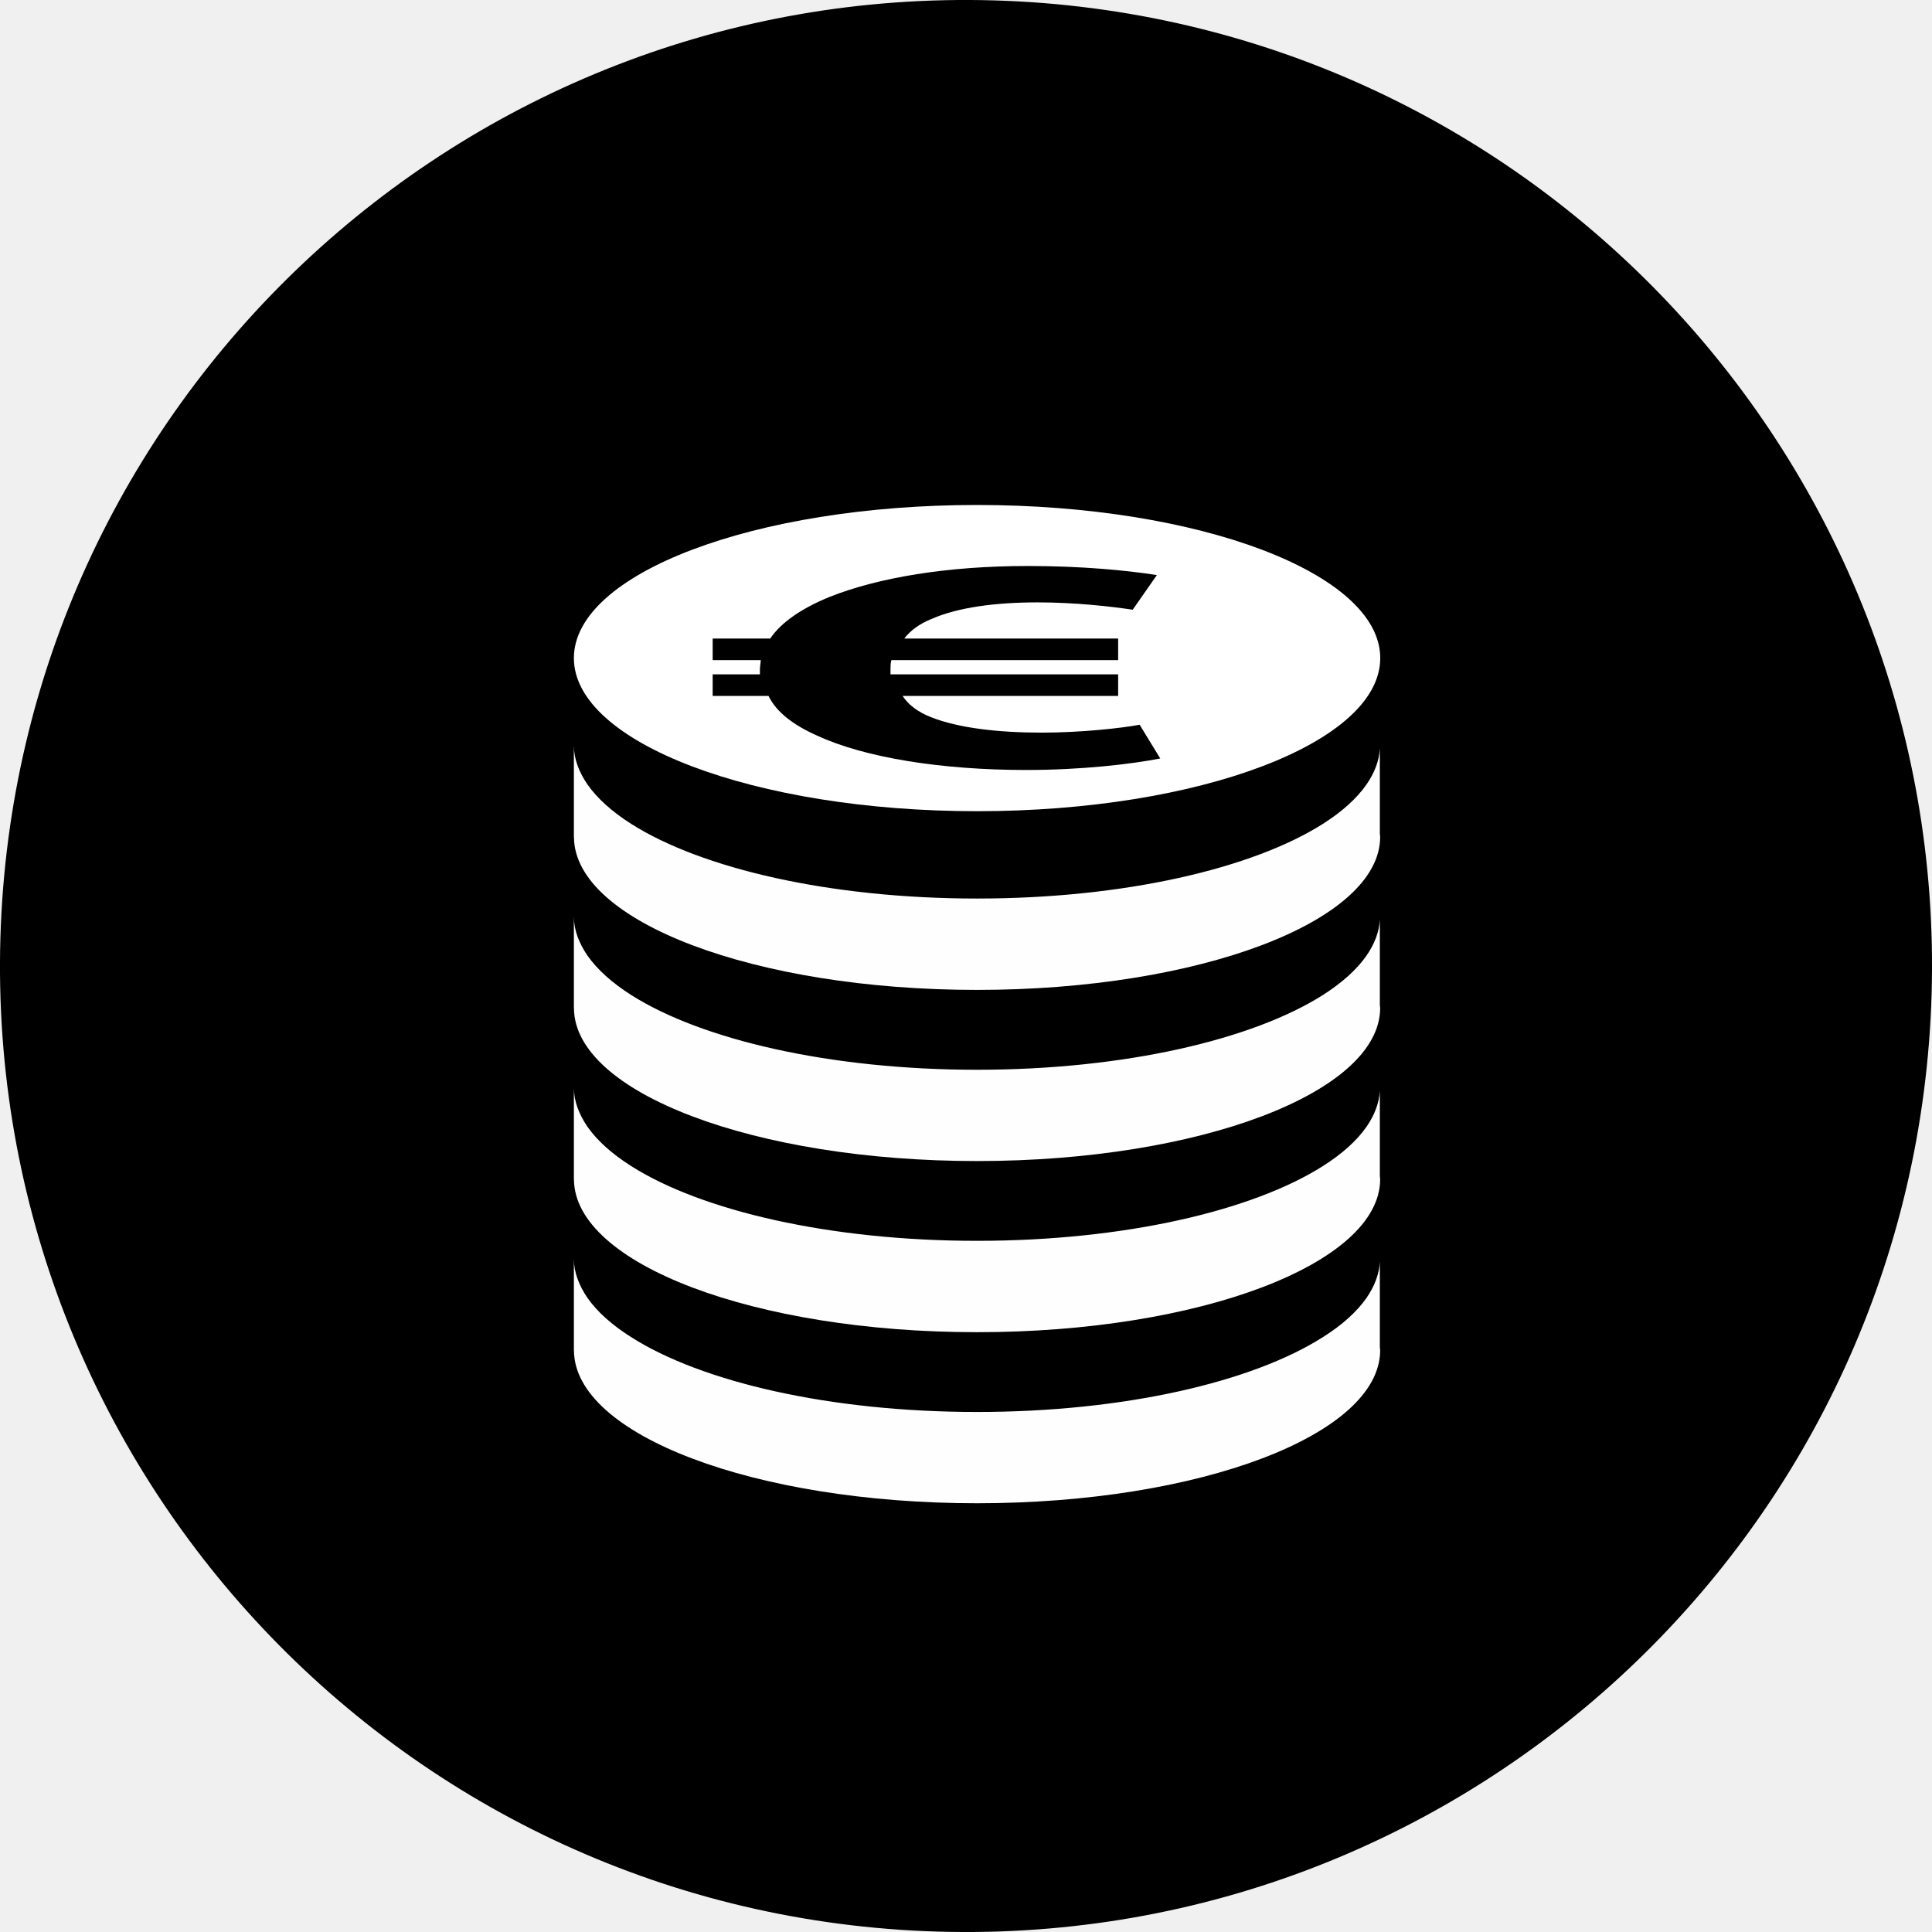
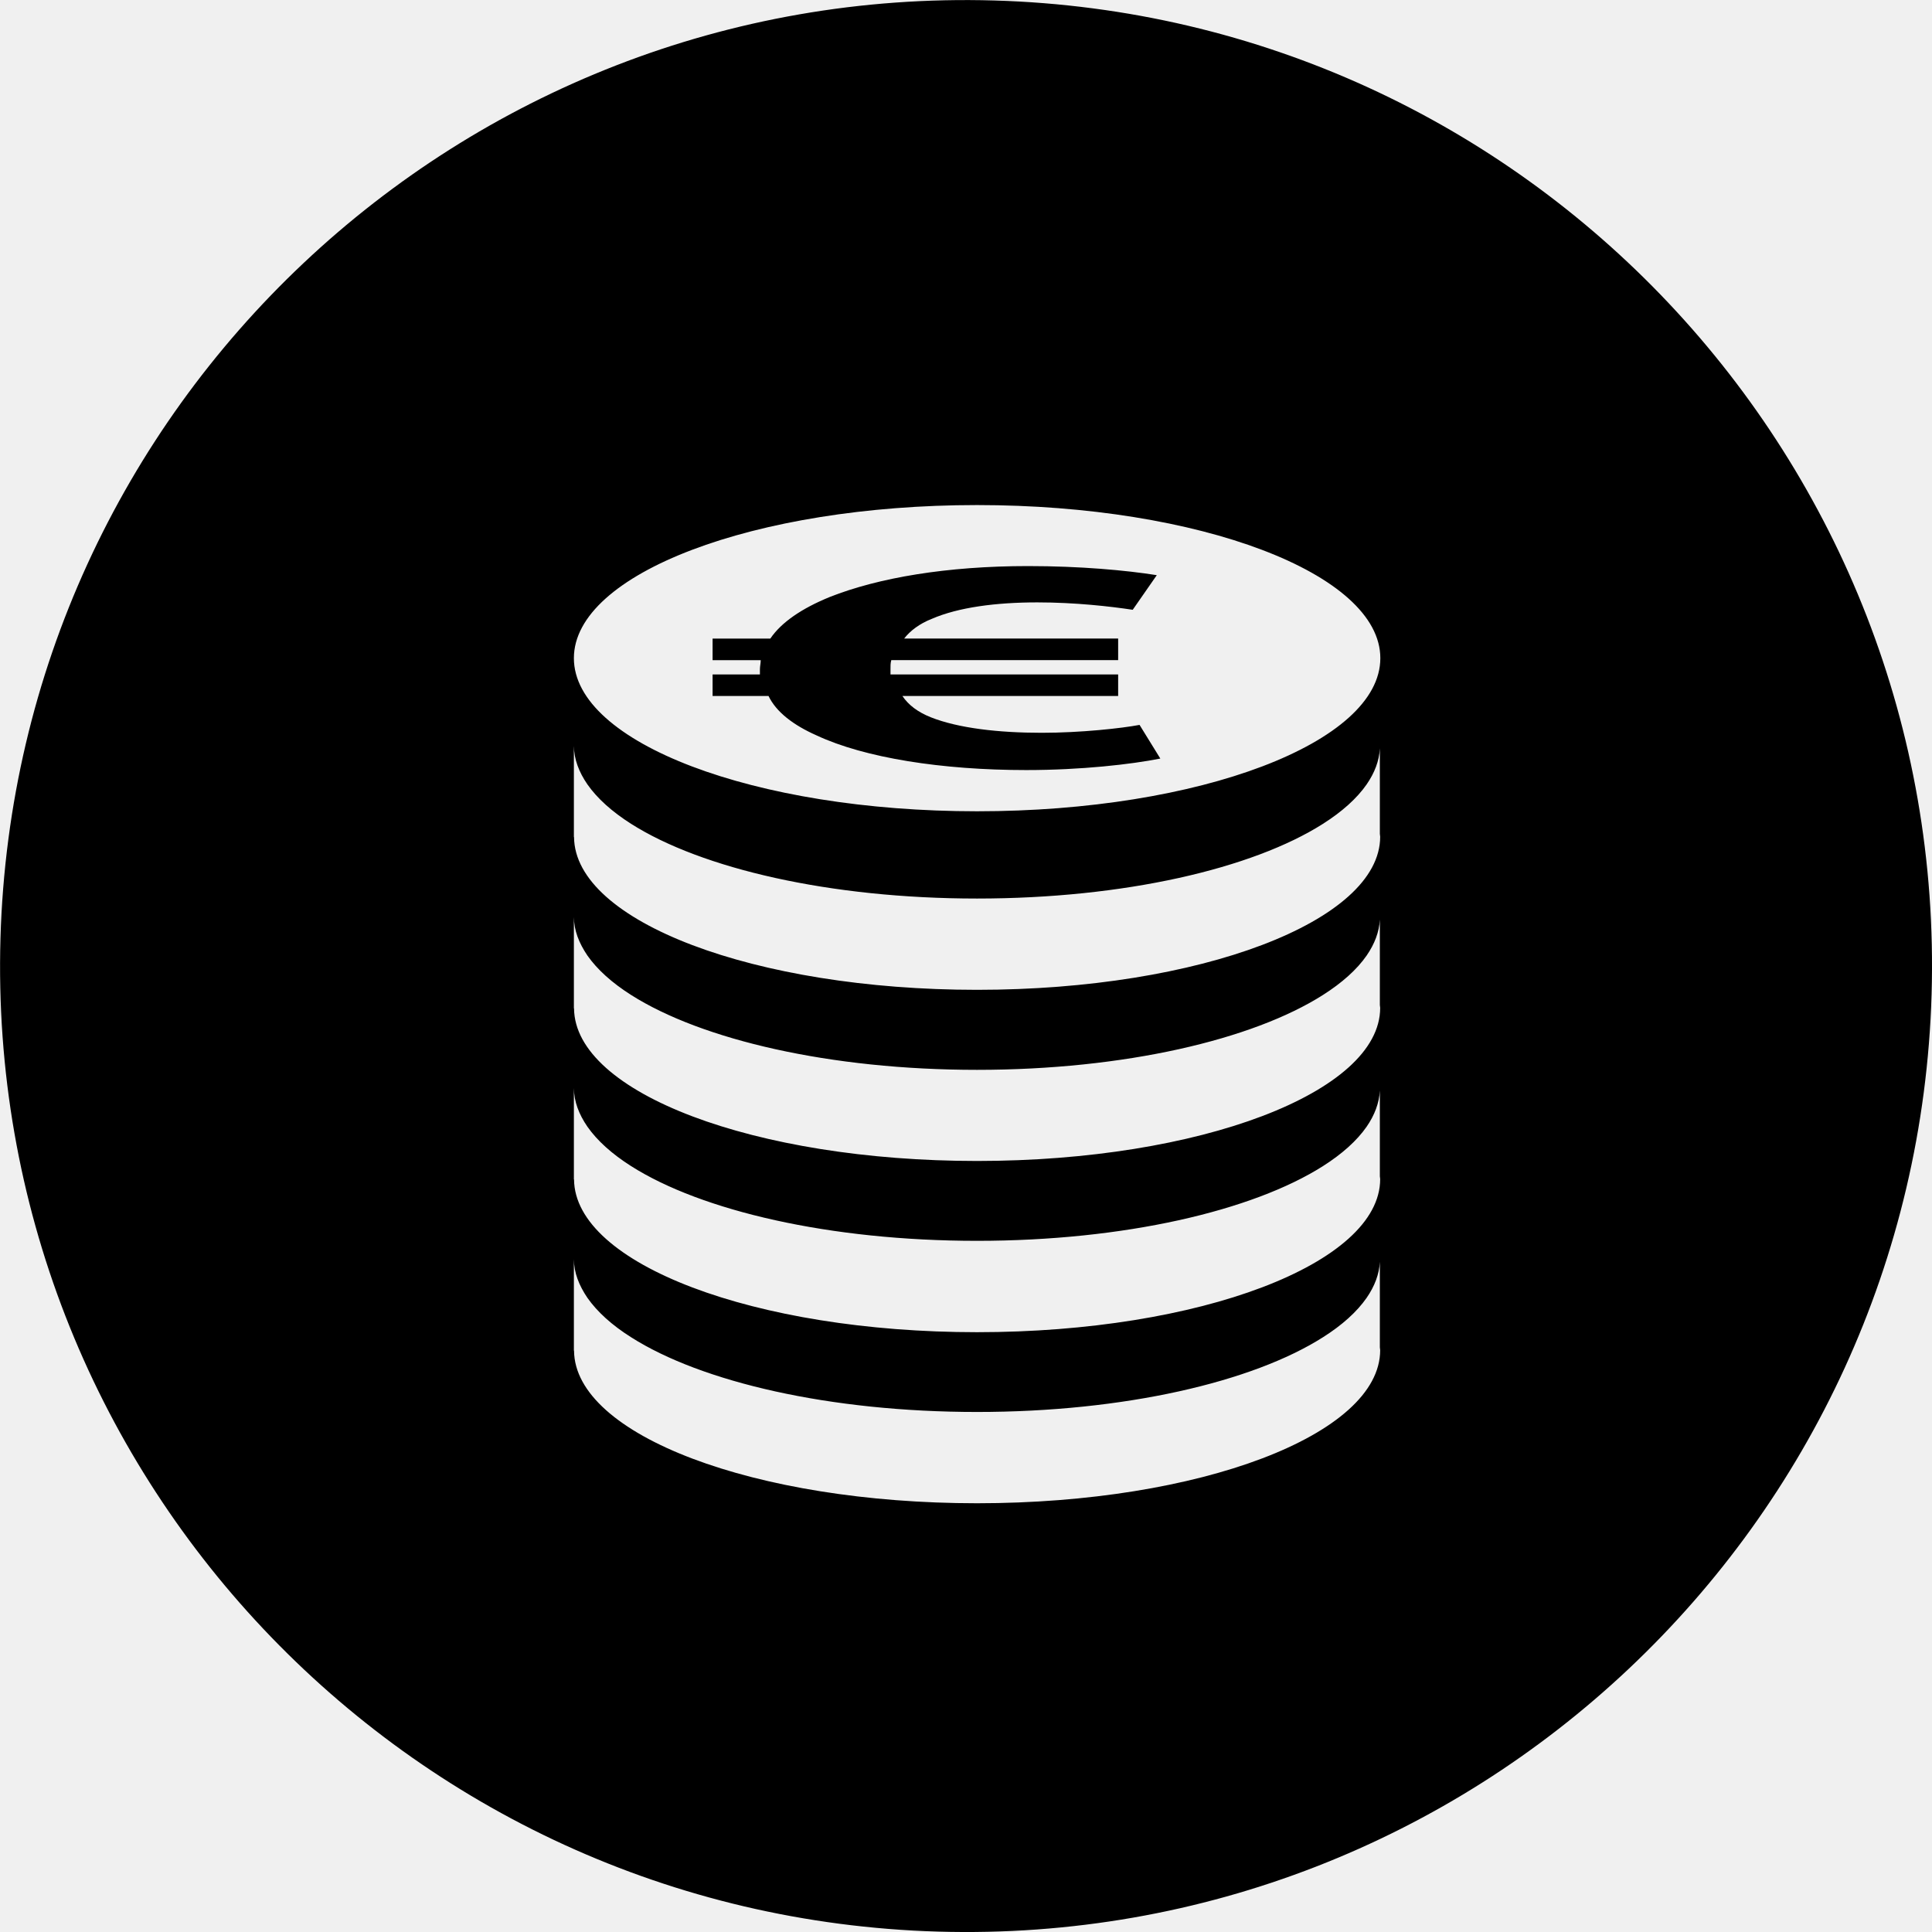
- <svg xmlns="http://www.w3.org/2000/svg" viewBox="0 0 24 24" id="Ebene_1" data-name="Ebene 1">
-   <defs />
-   <g id="Symbols" stroke="none" stroke-width="1" fill="none" fill-rule="evenodd">
-     <g id="Icons/Indicator/fin4u_c">
-       <g id="Group">
-         <path d="M0.005,11.65 C0.199,5.025 5.726,-0.188 12.35,0.005 C18.975,0.198 24.188,5.726 23.995,12.35 C23.801,18.975 18.274,24.188 11.65,23.995 C5.025,23.802 -0.188,18.274 0.005,11.65" id="Fill-1" fill="#000000" />
-         <g id="Group-2" transform="translate(7, 6)">
-           <path d="M10.141,3.296 C10.133,3.451 10.075,3.6 9.976,3.744 C9.855,3.918 9.672,4.083 9.434,4.234 C8.56,4.789 6.965,5.162 5.137,5.162 C3.308,5.162 1.714,4.789 0.84,4.234 C0.602,4.083 0.419,3.918 0.297,3.744 C0.193,3.591 0.13,3.431 0.129,3.264 L0.129,4.39 L0.129,4.399 C0.129,4.399 0.13,4.401 0.13,4.401 C0.138,5.449 2.376,6.297 5.137,6.297 C7.903,6.297 10.145,5.445 10.145,4.395 C10.145,4.383 10.141,4.371 10.141,4.359 L10.141,3.296 Z" id="Fill-28" fill="#FEFEFE" />
-           <path d="M10.141,5.422 C10.133,5.577 10.075,5.726 9.976,5.87 C9.855,6.044 9.672,6.208 9.434,6.36 C8.56,6.915 6.965,7.289 5.137,7.289 C3.308,7.289 1.714,6.915 0.84,6.36 C0.602,6.208 0.419,6.044 0.297,5.87 C0.193,5.716 0.13,5.557 0.129,5.391 L0.129,6.517 L0.129,6.525 C0.129,6.526 0.13,6.527 0.13,6.527 C0.138,7.575 2.376,8.423 5.137,8.423 C7.903,8.423 10.145,7.571 10.145,6.52 C10.145,6.509 10.141,6.497 10.141,6.485 L10.141,5.422 Z" id="Fill-30" fill="#FEFEFE" />
-           <path d="M10.141,7.548 C10.133,7.702 10.075,7.852 9.976,7.996 C9.855,8.17 9.672,8.334 9.434,8.485 C8.56,9.04 6.965,9.414 5.137,9.414 C3.308,9.414 1.714,9.04 0.84,8.485 C0.602,8.334 0.419,8.17 0.297,7.996 C0.193,7.842 0.13,7.682 0.129,7.516 L0.129,8.642 L0.129,8.651 L0.13,8.653 C0.138,9.701 2.376,10.549 5.137,10.549 C7.903,10.549 10.145,9.697 10.145,8.647 C10.145,8.635 10.141,8.623 10.141,8.611 L10.141,7.548 Z" id="Fill-32" fill="#FEFEFE" />
-           <path d="M10.141,9.673 C10.133,9.828 10.075,9.978 9.976,10.122 C9.855,10.296 9.672,10.46 9.434,10.61 C8.56,11.167 6.965,11.54 5.137,11.54 C3.308,11.54 1.714,11.167 0.84,10.61 C0.602,10.46 0.419,10.296 0.297,10.122 C0.193,9.968 0.13,9.808 0.129,9.642 L0.129,10.768 L0.129,10.777 C0.129,10.777 0.13,10.778 0.13,10.779 C0.138,11.826 2.376,12.674 5.137,12.674 C7.903,12.674 10.145,11.823 10.145,10.772 C10.145,10.76 10.141,10.749 10.141,10.736 L10.141,9.673 Z" id="Fill-34" fill="#FEFEFE" />
-           <path d="M5.748,3.565 C4.702,3.565 3.742,3.414 3.144,3.135 C2.856,3.007 2.643,2.845 2.547,2.645 L1.853,2.645 L1.853,2.377 L2.44,2.377 L2.44,2.313 C2.44,2.275 2.45,2.238 2.45,2.2 L1.853,2.2 L1.853,1.932 L2.568,1.932 C2.706,1.728 2.963,1.555 3.305,1.415 C3.913,1.174 4.766,1.031 5.77,1.031 C6.421,1.031 6.986,1.083 7.371,1.144 L7.071,1.574 C6.794,1.533 6.357,1.483 5.887,1.483 C5.375,1.483 4.905,1.543 4.574,1.688 C4.424,1.747 4.308,1.834 4.233,1.932 L6.89,1.932 L6.89,2.2 L4.073,2.2 C4.062,2.238 4.062,2.279 4.062,2.317 L4.062,2.377 L6.89,2.377 L6.89,2.645 L4.212,2.645 C4.287,2.758 4.403,2.845 4.563,2.908 C4.905,3.045 5.406,3.101 5.94,3.101 C6.431,3.101 6.933,3.045 7.157,3.003 L7.413,3.422 C7.051,3.493 6.431,3.565 5.748,3.565 M5.137,0.273 C2.371,0.273 0.129,1.124 0.129,2.175 C0.129,3.225 2.371,4.077 5.137,4.077 C7.903,4.077 10.146,3.225 10.146,2.175 C10.146,1.124 7.903,0.273 5.137,0.273" id="Fill-36" fill="#FFFFFF" />
-         </g>
-       </g>
-     </g>
-   </g>
+ <svg xmlns="http://www.w3.org/2000/svg" version="1.1" viewBox="0 0 24 24">
+   <path d="m12.35 0.006c-6.624-0.193-12.15 5.02-12.344 11.645-0.193 6.625 5.02 12.151 11.645 12.344 6.624 0.193 12.15-5.02 12.344-11.645 0.193-6.624-5.02-12.151-11.645-12.344zm-0.213 6.268c2.766 0 5.01 0.852 5.01 1.902 0 1.05-2.243 1.902-5.01 1.902-2.766 0-5.008-0.852-5.008-1.902 1e-7 -1.051 2.242-1.902 5.008-1.902zm0.633 0.758c-1.004 0-1.857 0.144-2.465 0.385-0.342 0.14-0.598 0.312-0.736 0.516h-0.717v0.268h0.598c-2e-7 0.039-0.01 0.075-0.01 0.113v0.064h-0.588v0.268h0.695c0.096 0.2 0.309 0.362 0.598 0.49 0.597 0.279 1.557 0.43 2.603 0.43 0.683 0 1.304-0.071 1.666-0.143l-0.258-0.418c-0.224 0.042-0.726 0.098-1.217 0.098-0.534 0-1.034-0.057-1.377-0.193-0.16-0.064-0.276-0.151-0.352-0.264h2.68v-0.268h-2.828v-0.061c0-0.038-0.001-0.079 0.01-0.117h2.818v-0.268h-2.658c0.075-0.097 0.192-0.185 0.342-0.244 0.331-0.144 0.801-0.205 1.312-0.205 0.47 0 0.908 0.05 1.185 0.092l0.299-0.43c-0.384-0.061-0.95-0.113-1.602-0.113zm-5.641 2.232c9.001e-4 0.167 0.063 0.327 0.168 0.48 0.122 0.174 0.305 0.339 0.543 0.49 0.874 0.555 2.468 0.928 4.297 0.928 1.828 0 3.423-0.372 4.297-0.928 0.238-0.151 0.422-0.316 0.543-0.49 0.099-0.144 0.156-0.292 0.164-0.447v1.062c0 0.012 0.004 0.023 0.004 0.035 0 1.05-2.241 1.902-5.008 1.902-2.761 0-4.998-0.848-5.006-1.897l-0.002-0.002v-0.008-1.127zm0 2.127c9.001e-4 0.166 0.063 0.324 0.168 0.479 0.122 0.174 0.305 0.339 0.543 0.49 0.874 0.555 2.468 0.93 4.297 0.93 1.828 2e-6 3.423-0.374 4.297-0.93 0.238-0.151 0.422-0.316 0.543-0.49 0.099-0.144 0.156-0.293 0.164-0.447v1.062c0 0.012 0.004 0.024 0.004 0.035 0 1.051-2.241 1.902-5.008 1.902-2.761 0-4.998-0.846-5.006-1.895l-0.002-0.002v-0.008-1.127zm0 2.125c9.001e-4 0.167 0.063 0.327 0.168 0.48 0.122 0.174 0.305 0.339 0.543 0.49 0.874 0.555 2.468 0.928 4.297 0.928 1.828 2e-6 3.423-0.373 4.297-0.928 0.238-0.151 0.422-0.316 0.543-0.49 0.099-0.144 0.156-0.294 0.164-0.449v1.065c0 0.012 0.004 0.023 0.004 0.035 0 1.05-2.241 1.902-5.008 1.902-2.761 0-4.998-0.849-5.006-1.897l-0.002-0.002v-0.008-1.127zm0 2.127c9.001e-4 0.166 0.063 0.324 0.168 0.479 0.122 0.174 0.305 0.34 0.543 0.49 0.874 0.556 2.468 0.928 4.297 0.928 1.828 0 3.423-0.372 4.297-0.928 0.238-0.15 0.422-0.316 0.543-0.49 0.099-0.144 0.156-0.292 0.164-0.447v1.062c0 0.013 0.004 0.023 0.004 0.035 0 1.051-2.241 1.902-5.008 1.902-2.761 0-4.998-0.847-5.006-1.895l-0.002-0.002v-0.01-1.125z" fill-rule="evenodd" />
</svg>
